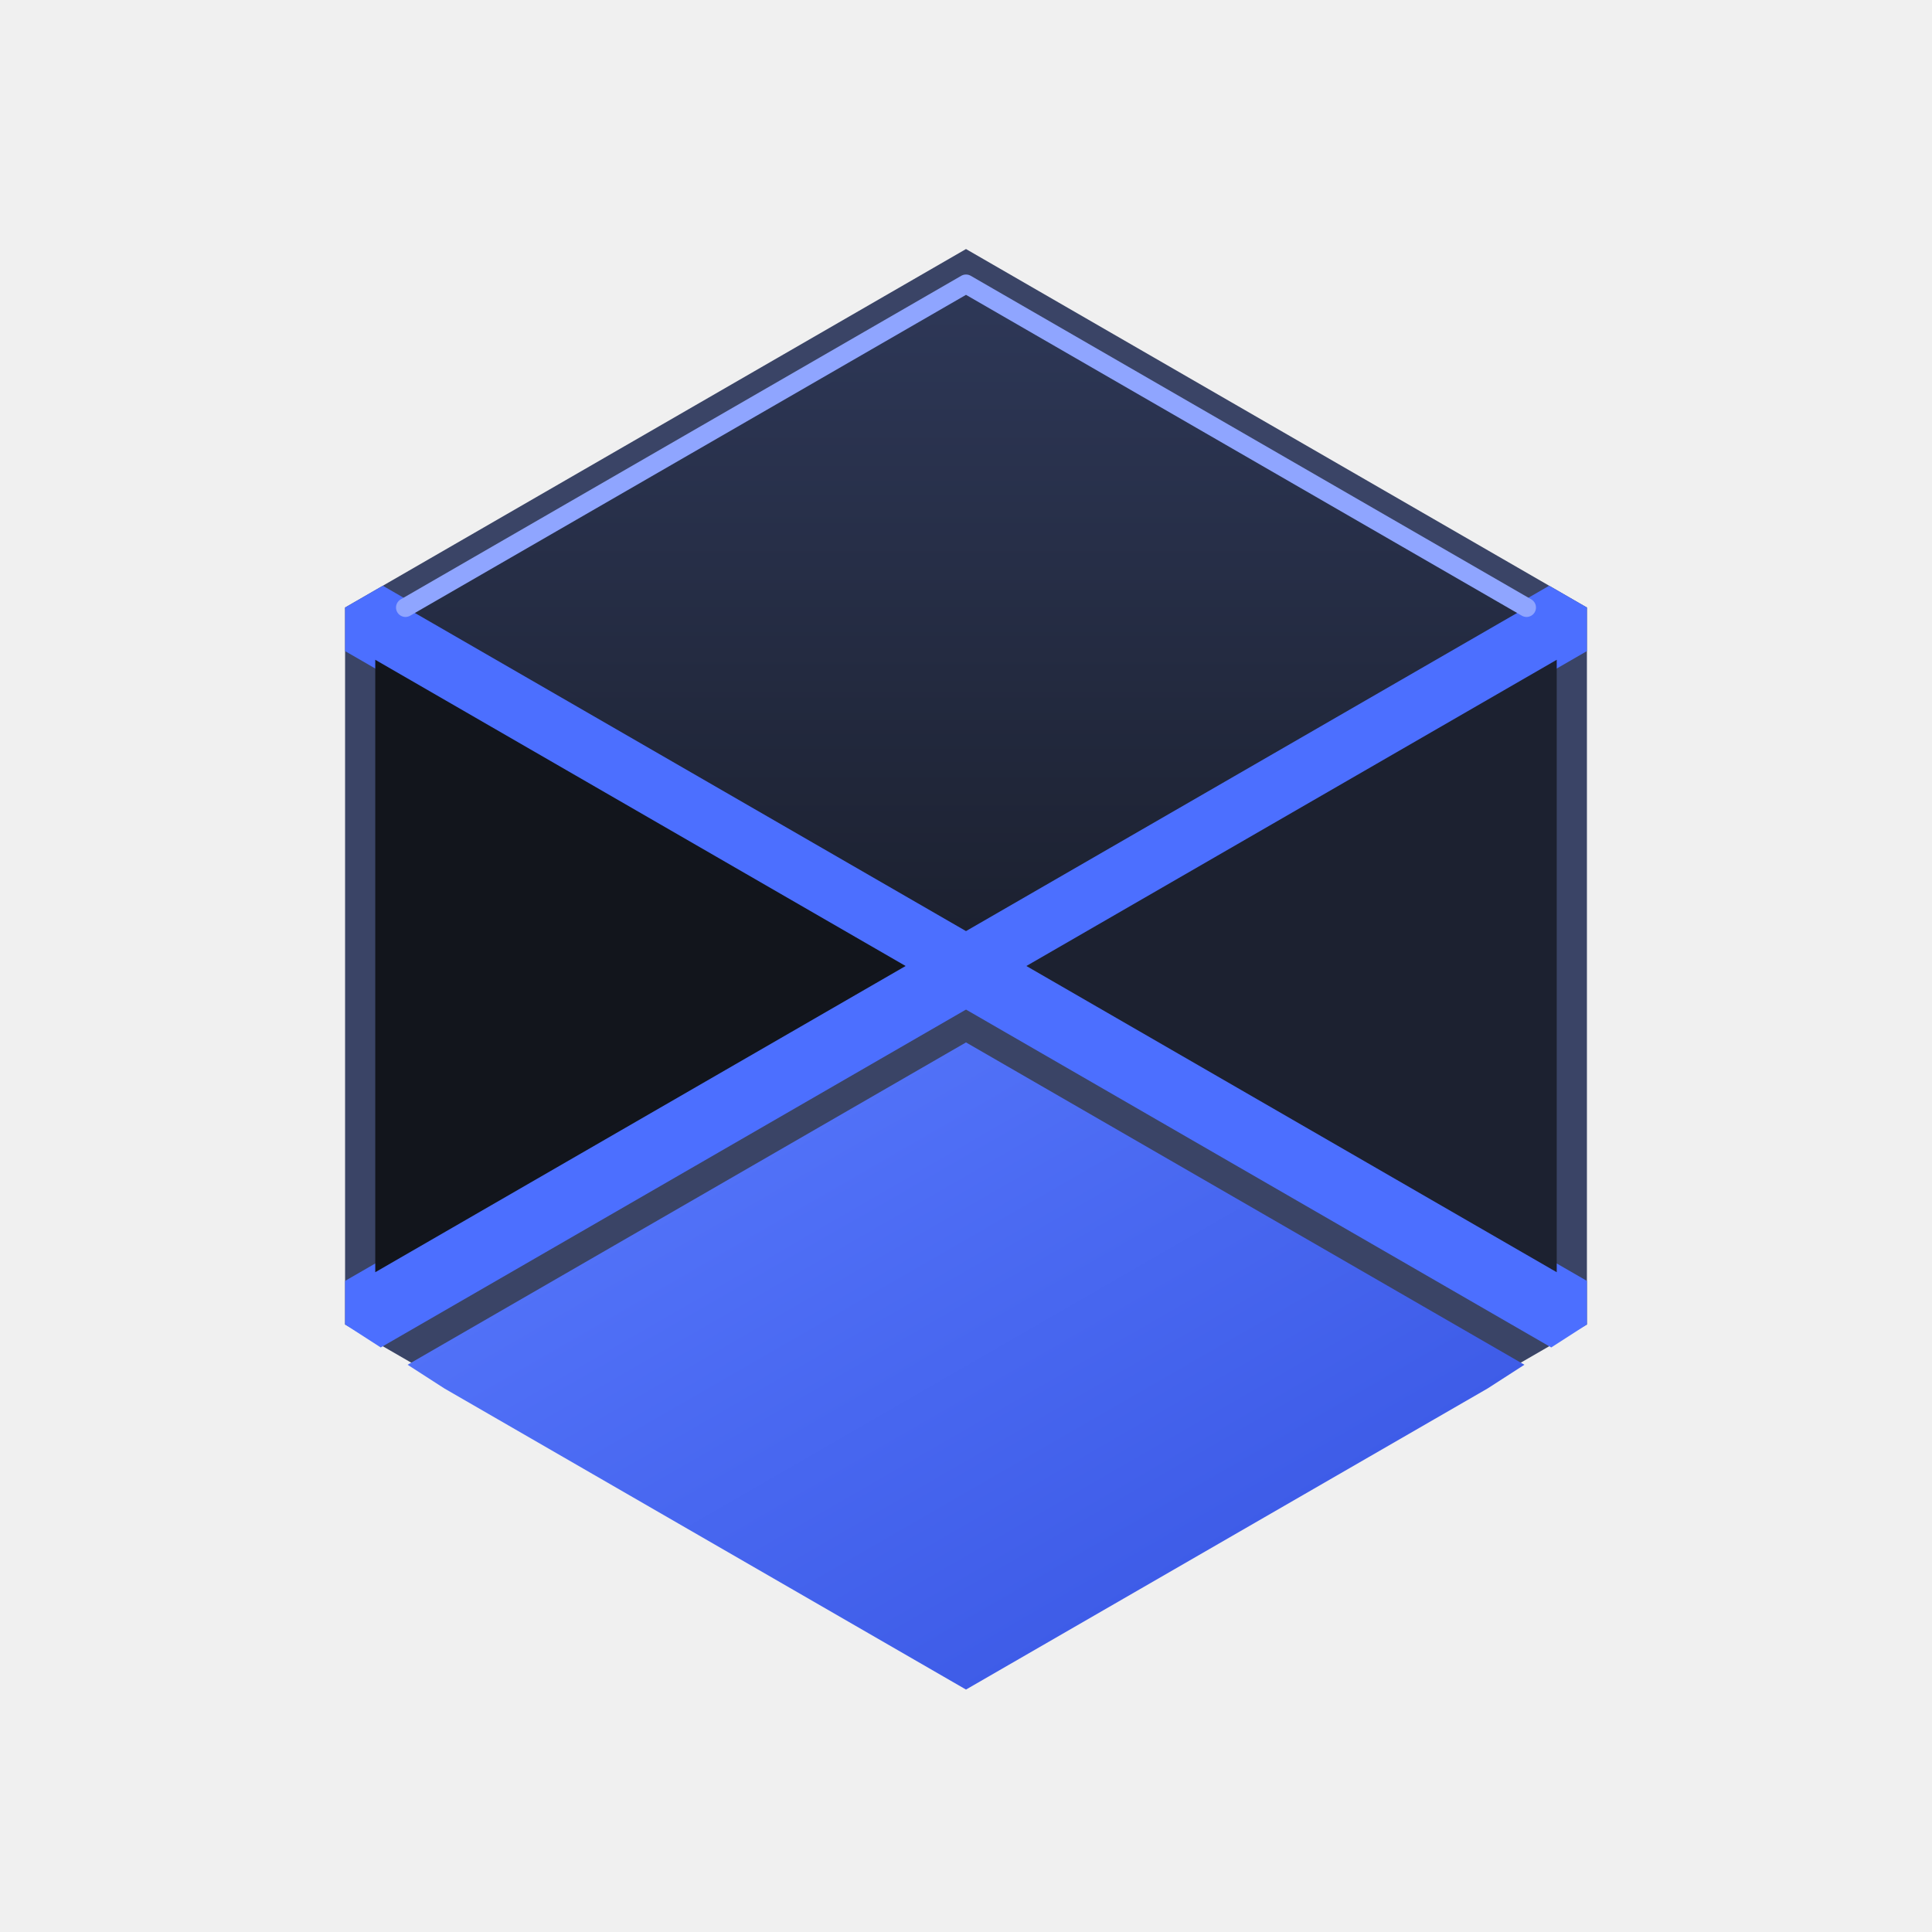
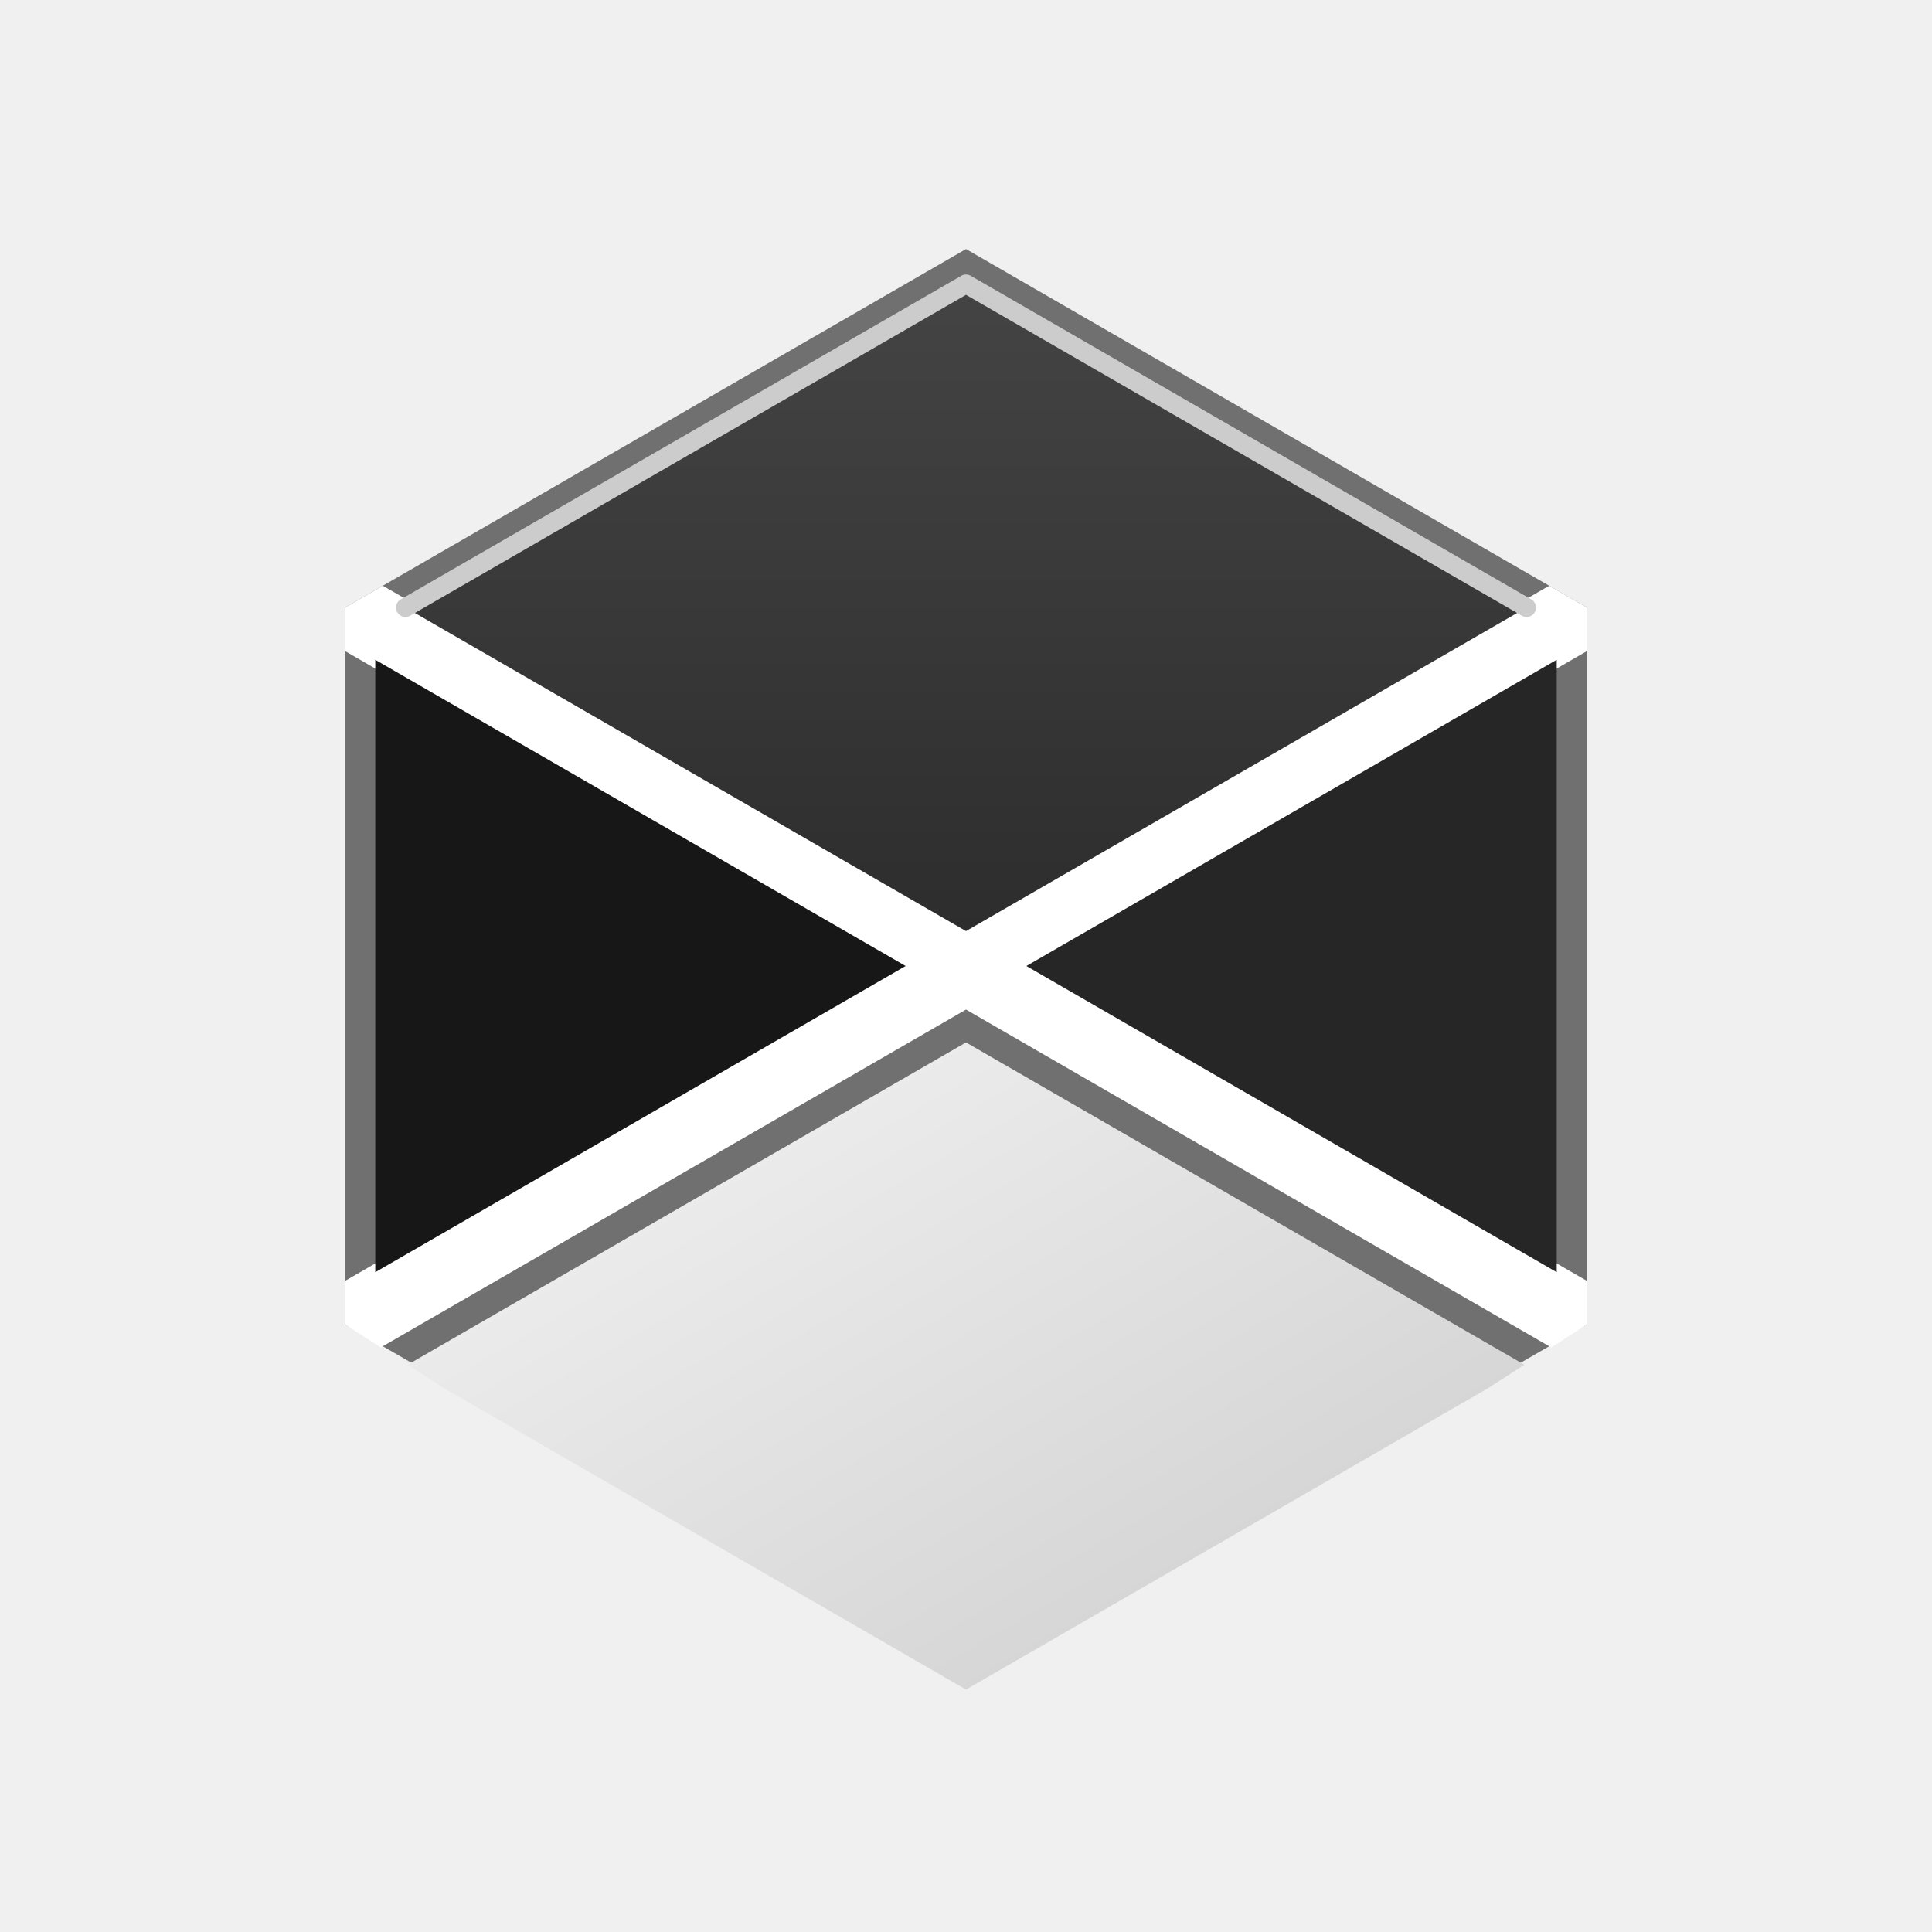
<svg xmlns="http://www.w3.org/2000/svg" viewBox="0 0 1024 1024" width="1024" height="1024">
  <defs>
    <linearGradient id="mxTop" x1="0" y1="0" x2="0" y2="1">
-       <stop offset="0" stop-color="#2E3858" />
-       <stop offset="1" stop-color="#1C2130" />
+       <stop offset="0" stop-color="#444444" />
+       <stop offset="1" stop-color="#2D2D2D" />
    </linearGradient>
-     <linearGradient id="mxCobalt" x1="0" y1="0" x2="1" y2="1">
-       <stop offset="0" stop-color="#5A7BFF" />
-       <stop offset="1" stop-color="#3552E0" />
+     <linearGradient id="mxLight" x1="0" y1="0" x2="1" y2="1">
+       <stop offset="0" stop-color="#F5F5F5" />
+       <stop offset="1" stop-color="#CCCCCC" />
    </linearGradient>
    <clipPath id="mxClip">
      <polygon points="512.0,132.0 841.1,322.0 841.1,702.0 512.0,914.0 182.9,702.0 182.9,322.0" />
    </clipPath>
  </defs>
  <g clip-path="url(#mxClip)">
-     <polygon points="512.0,132.0 841.1,322.0 841.1,702.0 512.0,892.0 182.9,702.0 182.9,322.0" fill="#3A4466" />
-     <g stroke="#4C6FFF" stroke-width="40" stroke-linecap="butt">
+     <polygon points="512.0,132.0 841.1,322.0 841.1,702.0 512.0,892.0 182.9,702.0 182.9,322.0" fill="#707070" />
+     <g stroke="#FFFFFF" stroke-width="40" stroke-linecap="butt">
      <line x1="182.9" y1="322.0" x2="841.1" y2="702.0" />
      <line x1="182.9" y1="702.0" x2="841.1" y2="322.0" />
    </g>
-     <polygon points="198.9,349.7 480.0,512.0 198.9,674.3" fill="#12151C" />
-     <polygon points="544.0,512.0 825.1,349.7 825.1,674.3" fill="#1C2130" />
+     <polygon points="198.9,349.7 480.0,512.0 198.9,674.3" fill="#171717" />
+     <polygon points="544.0,512.0 825.1,349.7 825.1,674.3" fill="#262626" />
    <polygon points="214.9,322.0 512.0,150.5 809.1,322.0 512.0,493.5" fill="url(#mxTop)" />
-     <polygon points="214.9,724.0 512.0,552.5 809.1,724.0 512.0,895.5" fill="url(#mxCobalt)" />
-     <polyline points="214.9,322.0 512.0,150.5 809.1,322.0" fill="none" stroke="#8FA5FF" stroke-width="10" stroke-linejoin="round" stroke-linecap="round" />
+     <polygon points="214.9,724.0 512.0,552.5 809.1,724.0 512.0,895.5" fill="url(#mxLight)" />
+     <polyline points="214.9,322.0 512.0,150.5 809.1,322.0" fill="none" stroke="#CCCCCC" stroke-width="10" stroke-linejoin="round" stroke-linecap="round" />
  </g>
</svg>
